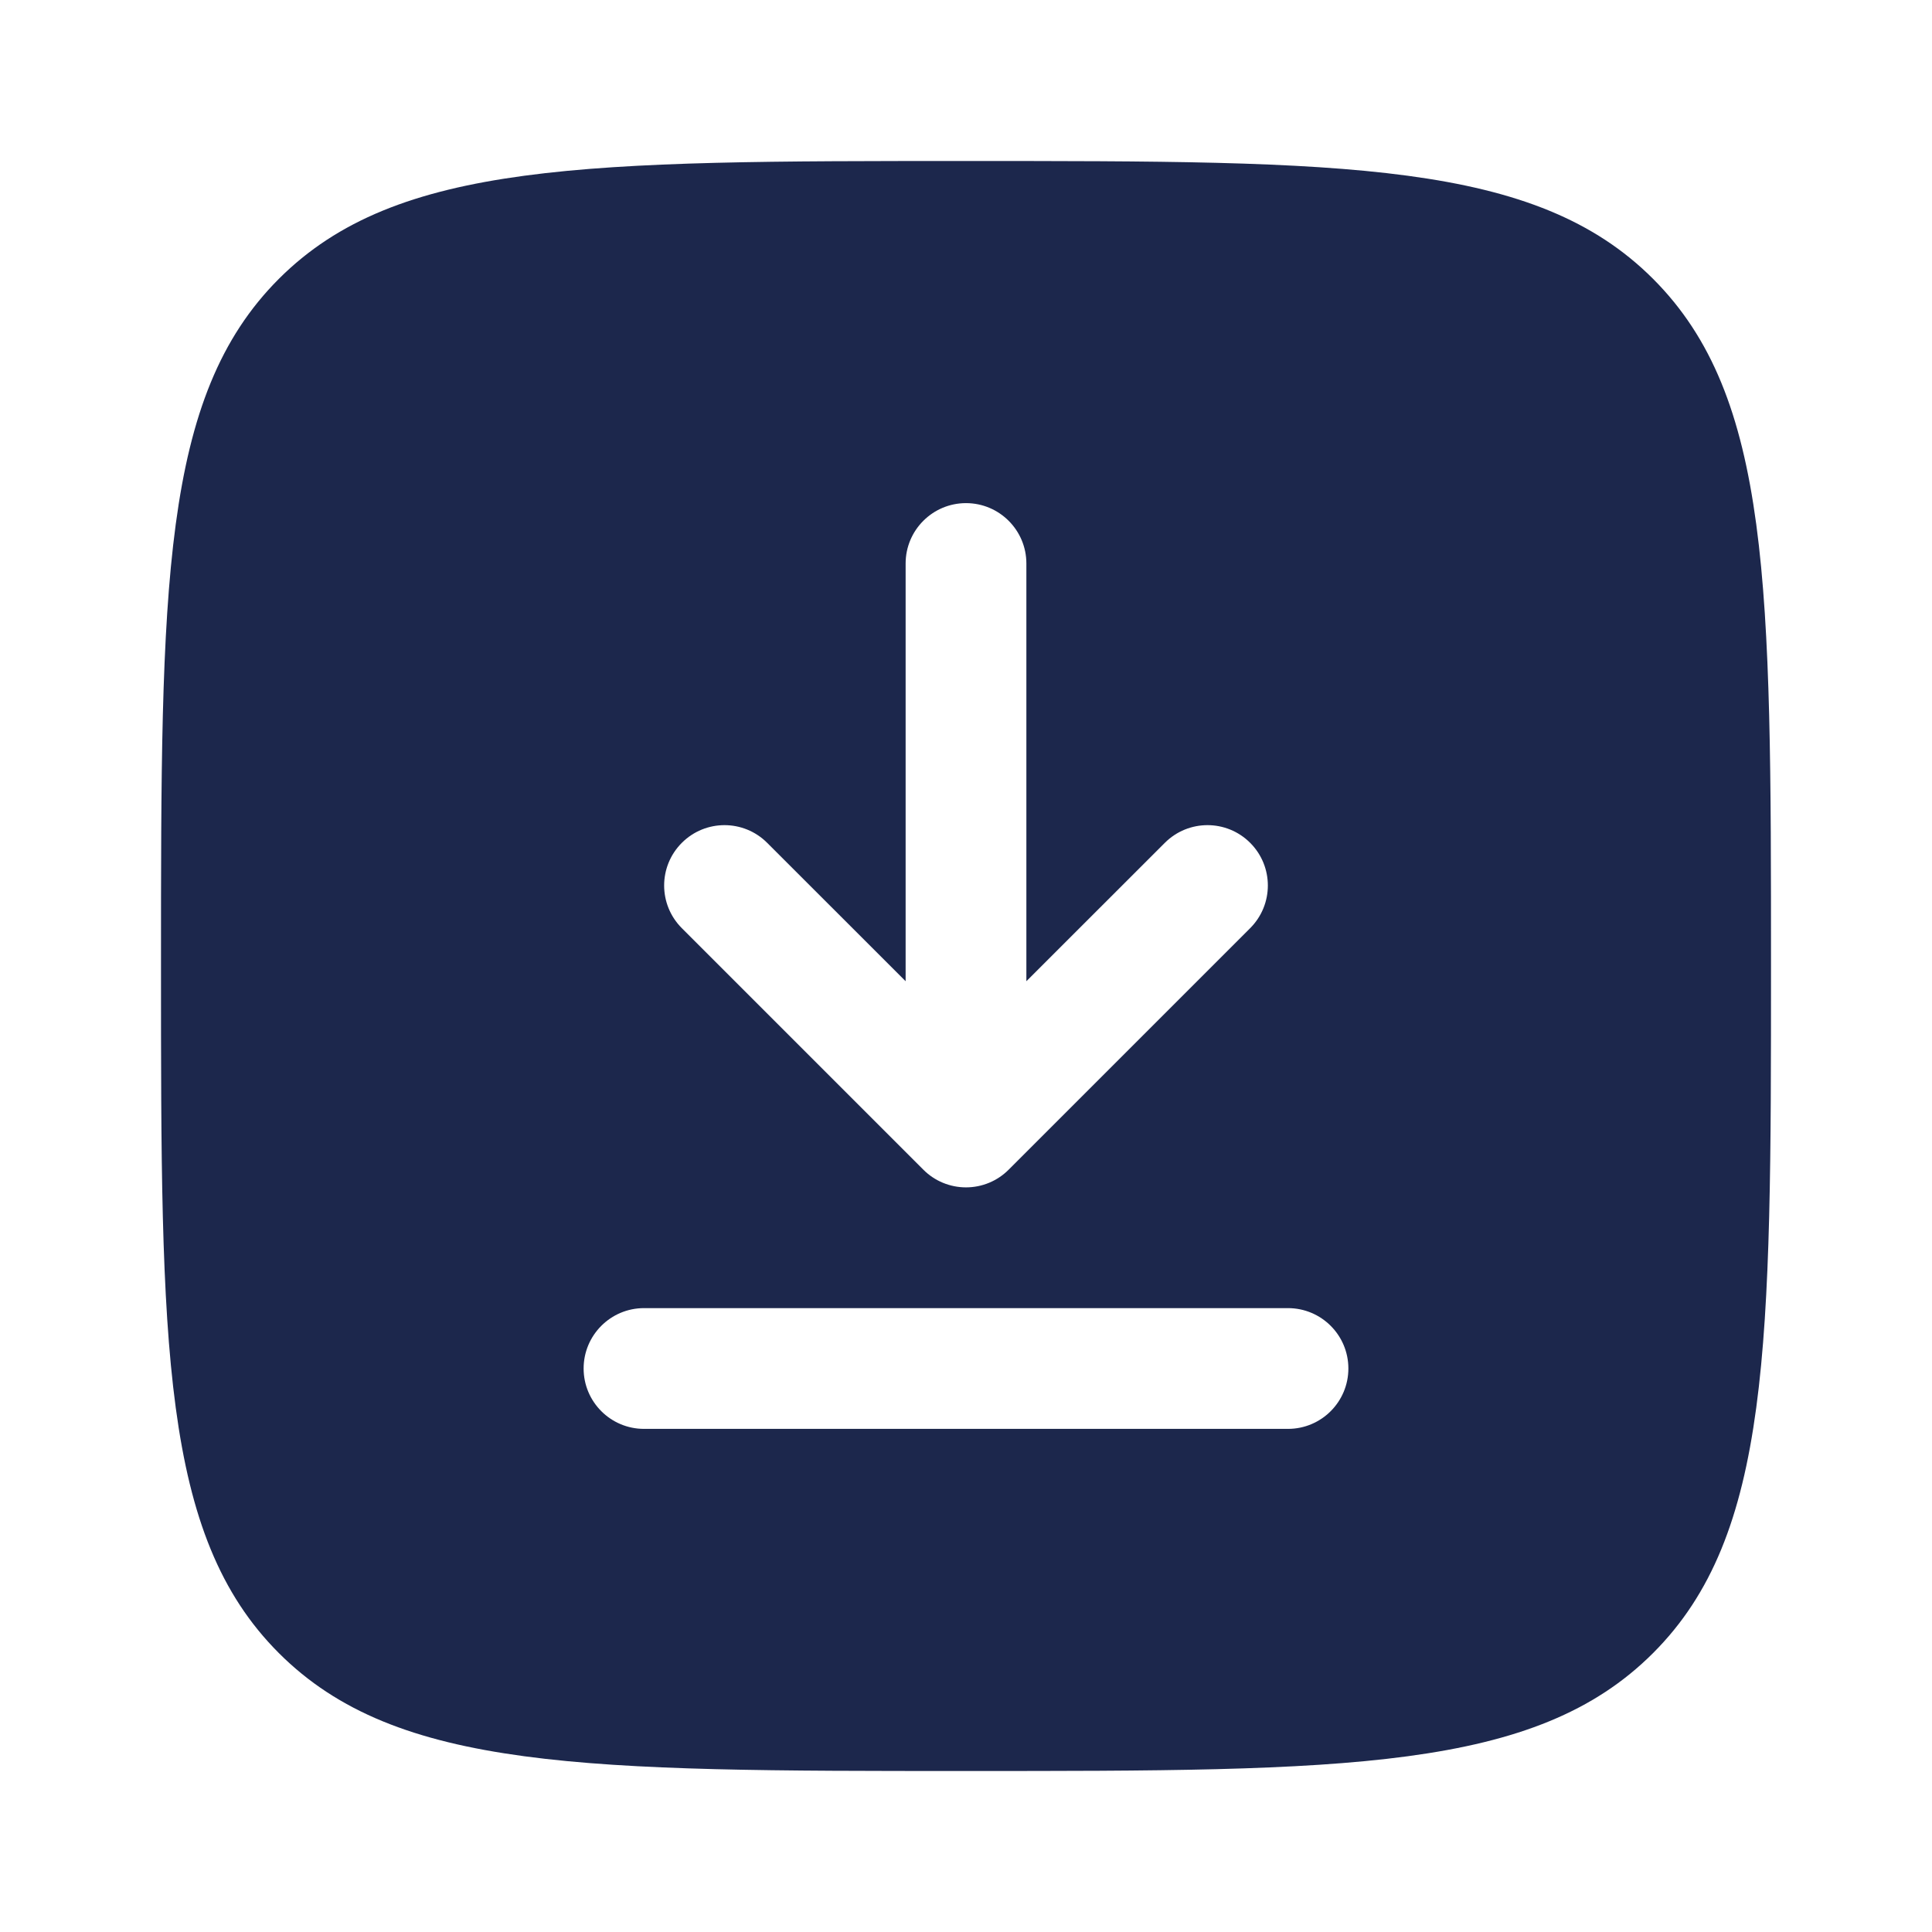
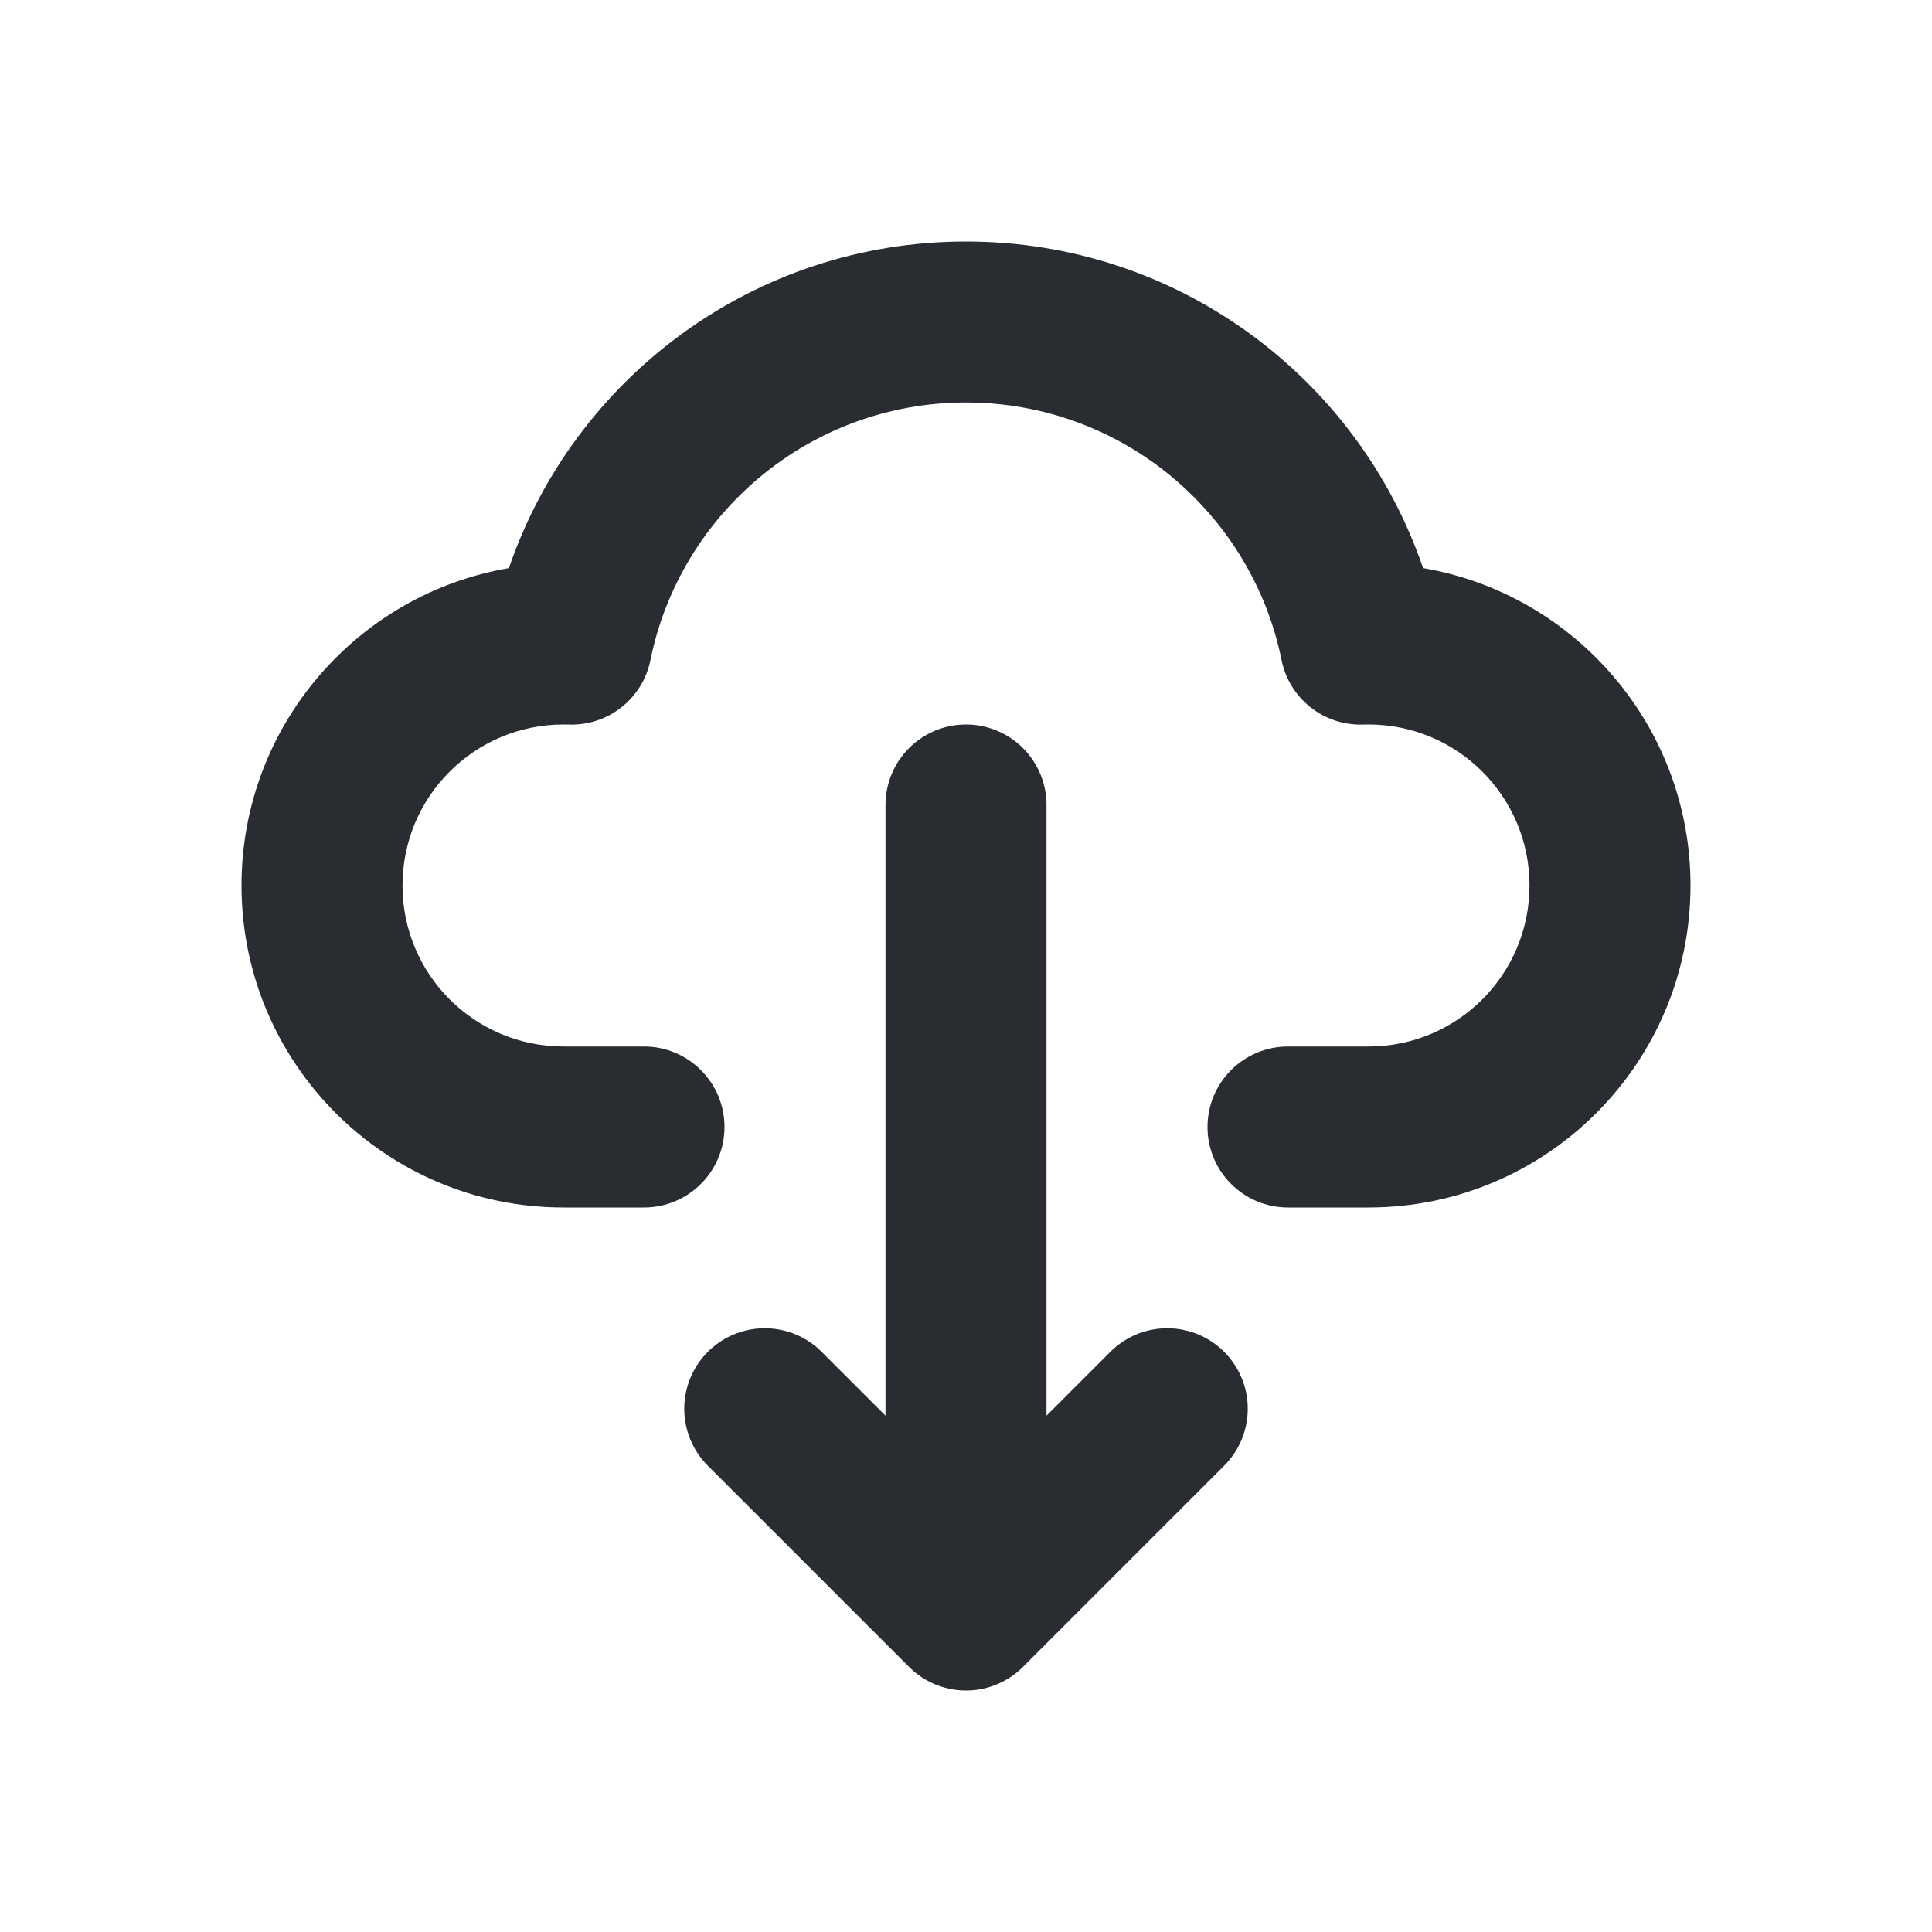
<svg xmlns="http://www.w3.org/2000/svg" width="800px" height="800px" viewBox="0 0 24 24" fill="none">
-   <path fill-rule="evenodd" clip-rule="evenodd" d="M2 12C2 7.286 2 4.929 3.464 3.464C4.929 2 7.286 2 12 2C16.714 2 19.071 2 20.535 3.464C22 4.929 22 7.286 22 12C22 16.714 22 19.071 20.535 20.535C19.071 22 16.714 22 12 22C7.286 22 4.929 22 3.464 20.535C2 19.071 2 16.714 2 12ZM12 6.25C12.414 6.25 12.75 6.586 12.75 7V12.189L14.47 10.47C14.763 10.177 15.237 10.177 15.53 10.47C15.823 10.763 15.823 11.237 15.53 11.53L12.53 14.53C12.39 14.671 12.199 14.75 12 14.75C11.801 14.75 11.61 14.671 11.47 14.53L8.47 11.53C8.177 11.237 8.177 10.763 8.47 10.47C8.763 10.177 9.237 10.177 9.53 10.47L11.25 12.189V7C11.25 6.586 11.586 6.25 12 6.25ZM8 16.25C7.586 16.25 7.25 16.586 7.25 17C7.25 17.414 7.586 17.75 8 17.75H16C16.414 17.75 16.75 17.414 16.75 17C16.75 16.586 16.414 16.25 16 16.25H8Z" fill="#1C274C" />
+   <path d="M12 10V20M12 20L9.5 17.5M12 20L14.5 17.5" stroke="#292D32" stroke-width="2" stroke-linecap="round" stroke-linejoin="round" />
+   <path fill-rule="evenodd" clip-rule="evenodd" d="M6.322 7.057C7.129 4.697 9.366 3 12 3C14.634 3 16.871 4.697 17.678 7.057C19.564 7.379 21 9.022 21 11C21 13.209 19.209 15 17 15H16C15.448 15 15 14.552 15 14C15 13.448 15.448 13 16 13H17C18.105 13 19 12.105 19 11C19 9.895 18.105 9 17 9C16.978 9 16.955 9 16.933 9.001C16.445 9.017 16.017 8.679 15.92 8.2C15.55 6.374 13.934 5 12 5C10.066 5 8.45 6.374 8.08 8.2C7.983 8.679 7.555 9.017 7.067 9.001C7.045 9 7.022 9 7 9C5.895 9 5 9.895 5 11C5 12.105 5.895 13 7 13H8C8.552 13 9 13.448 9 14C9 14.552 8.552 15 8 15H7C4.791 15 3 13.209 3 11C3 9.022 4.436 7.379 6.322 7.057Z" fill="#292D32" />
</svg>
